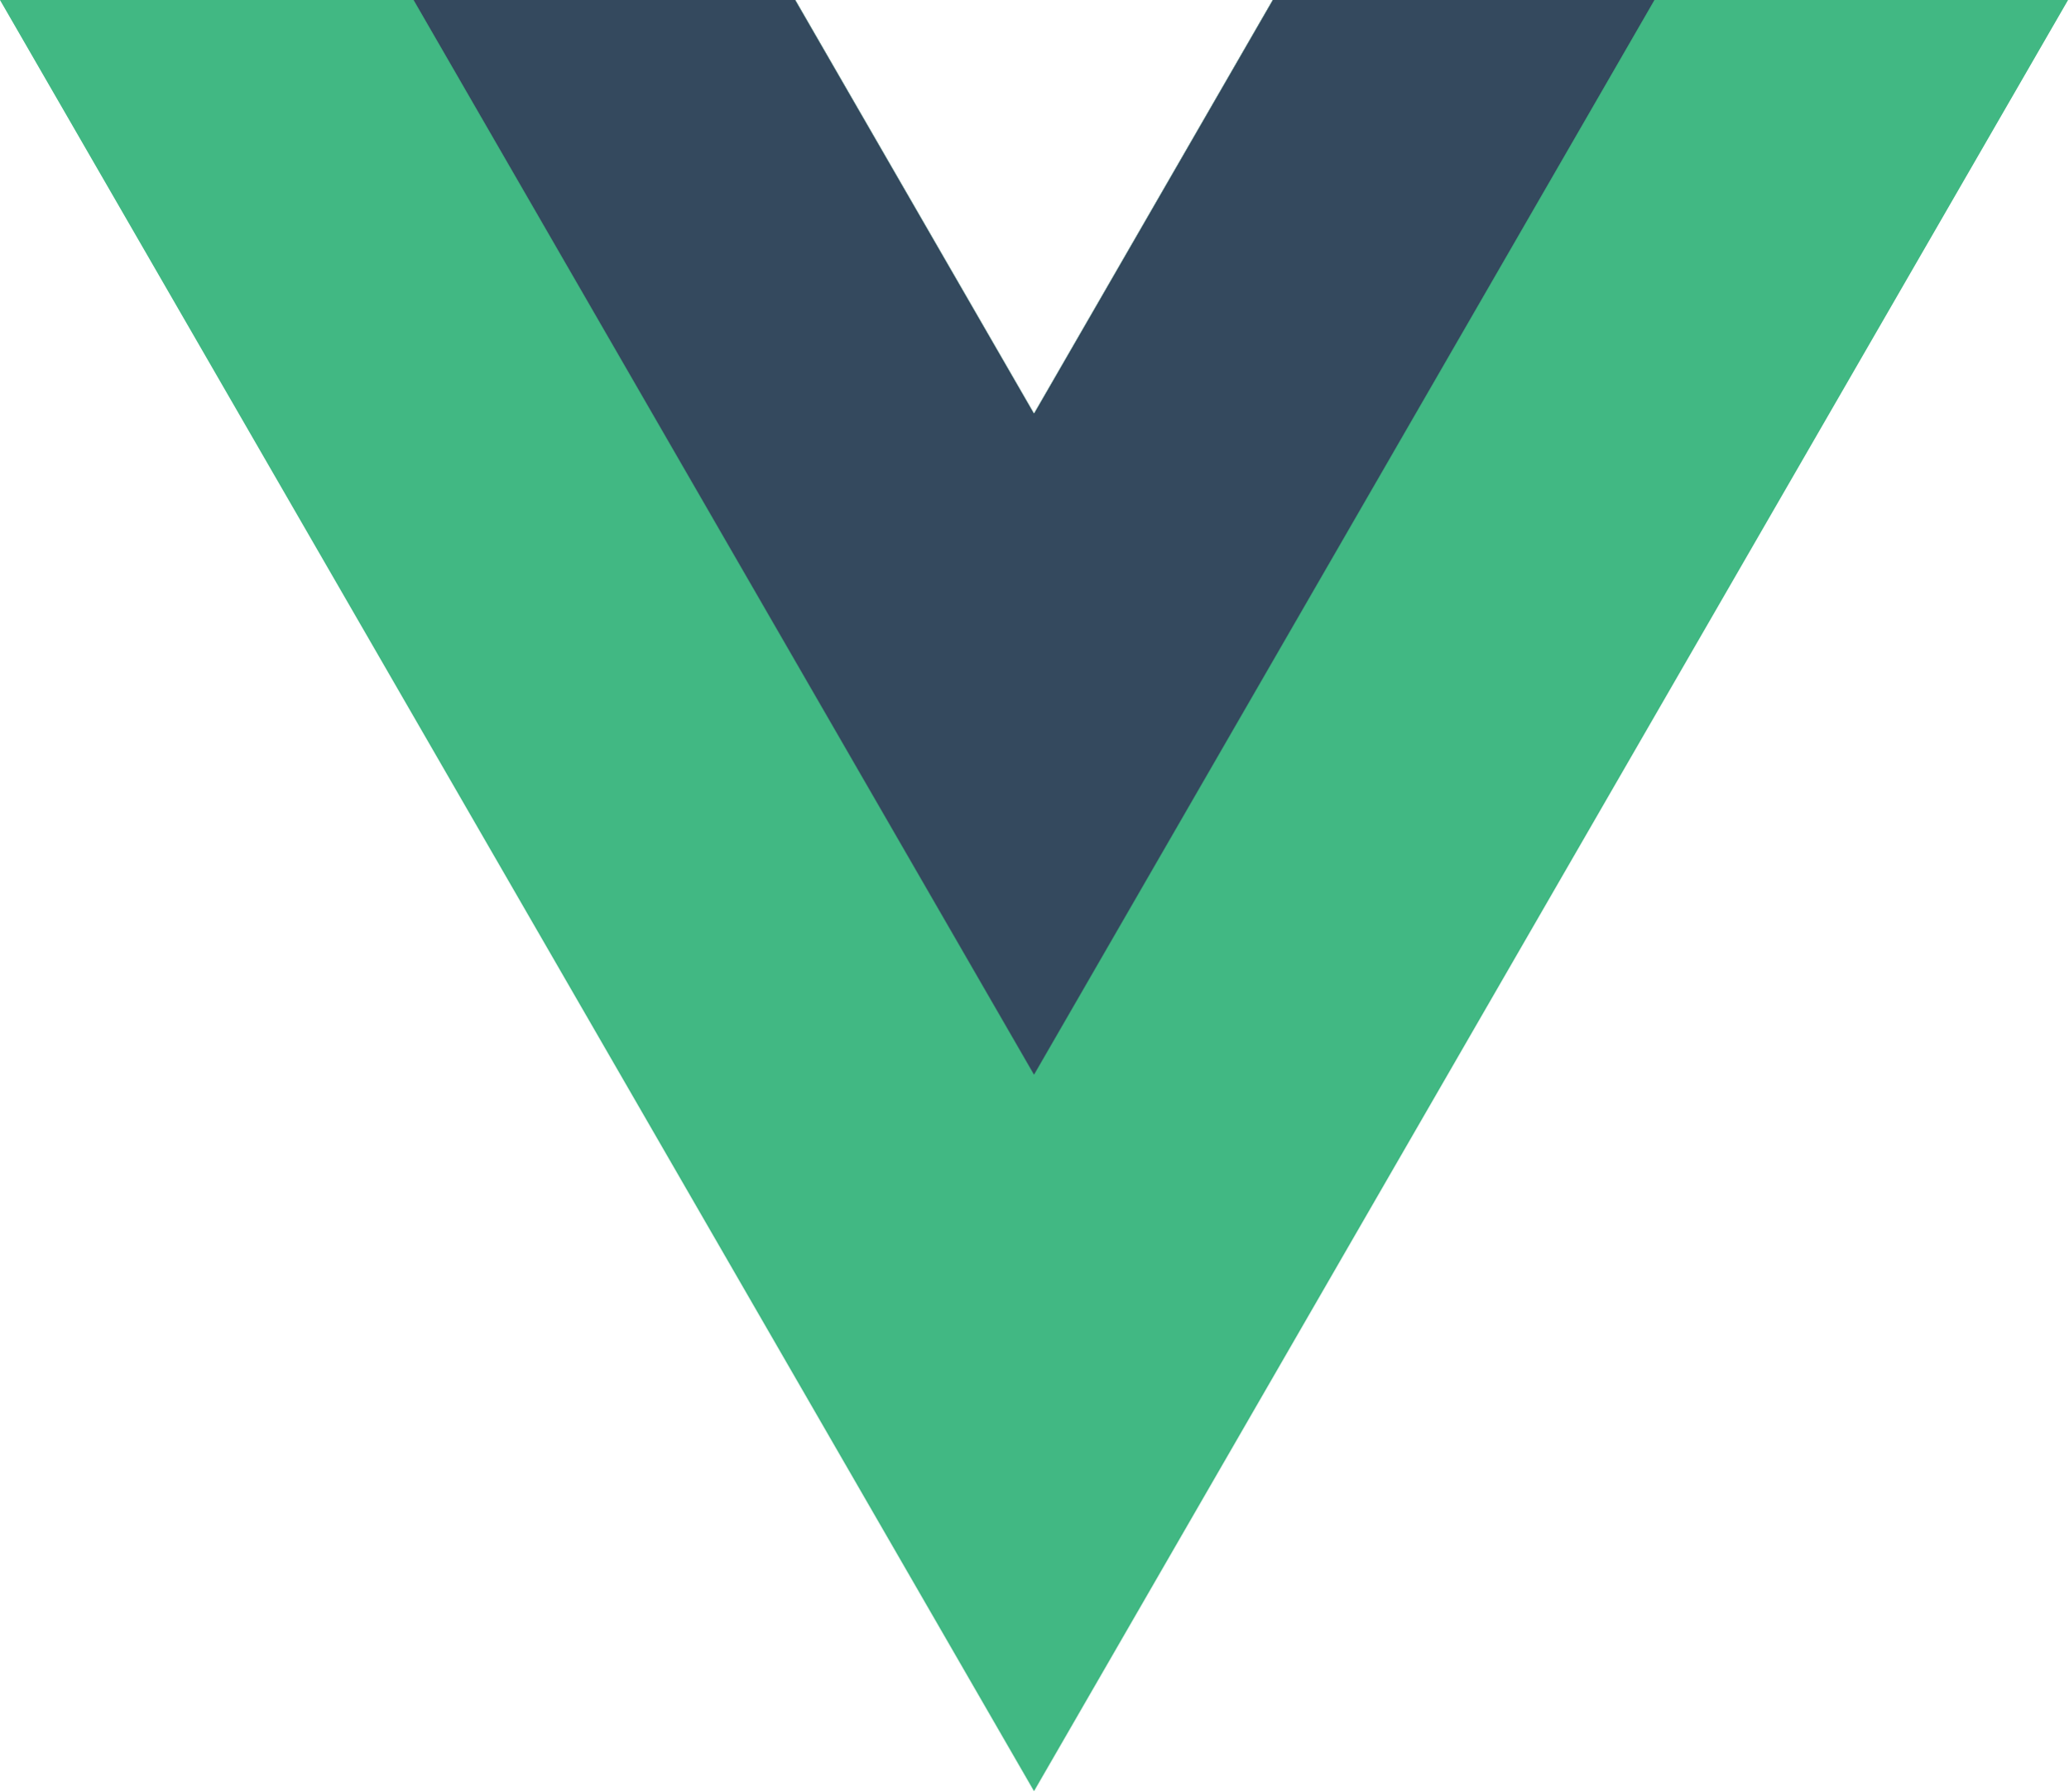
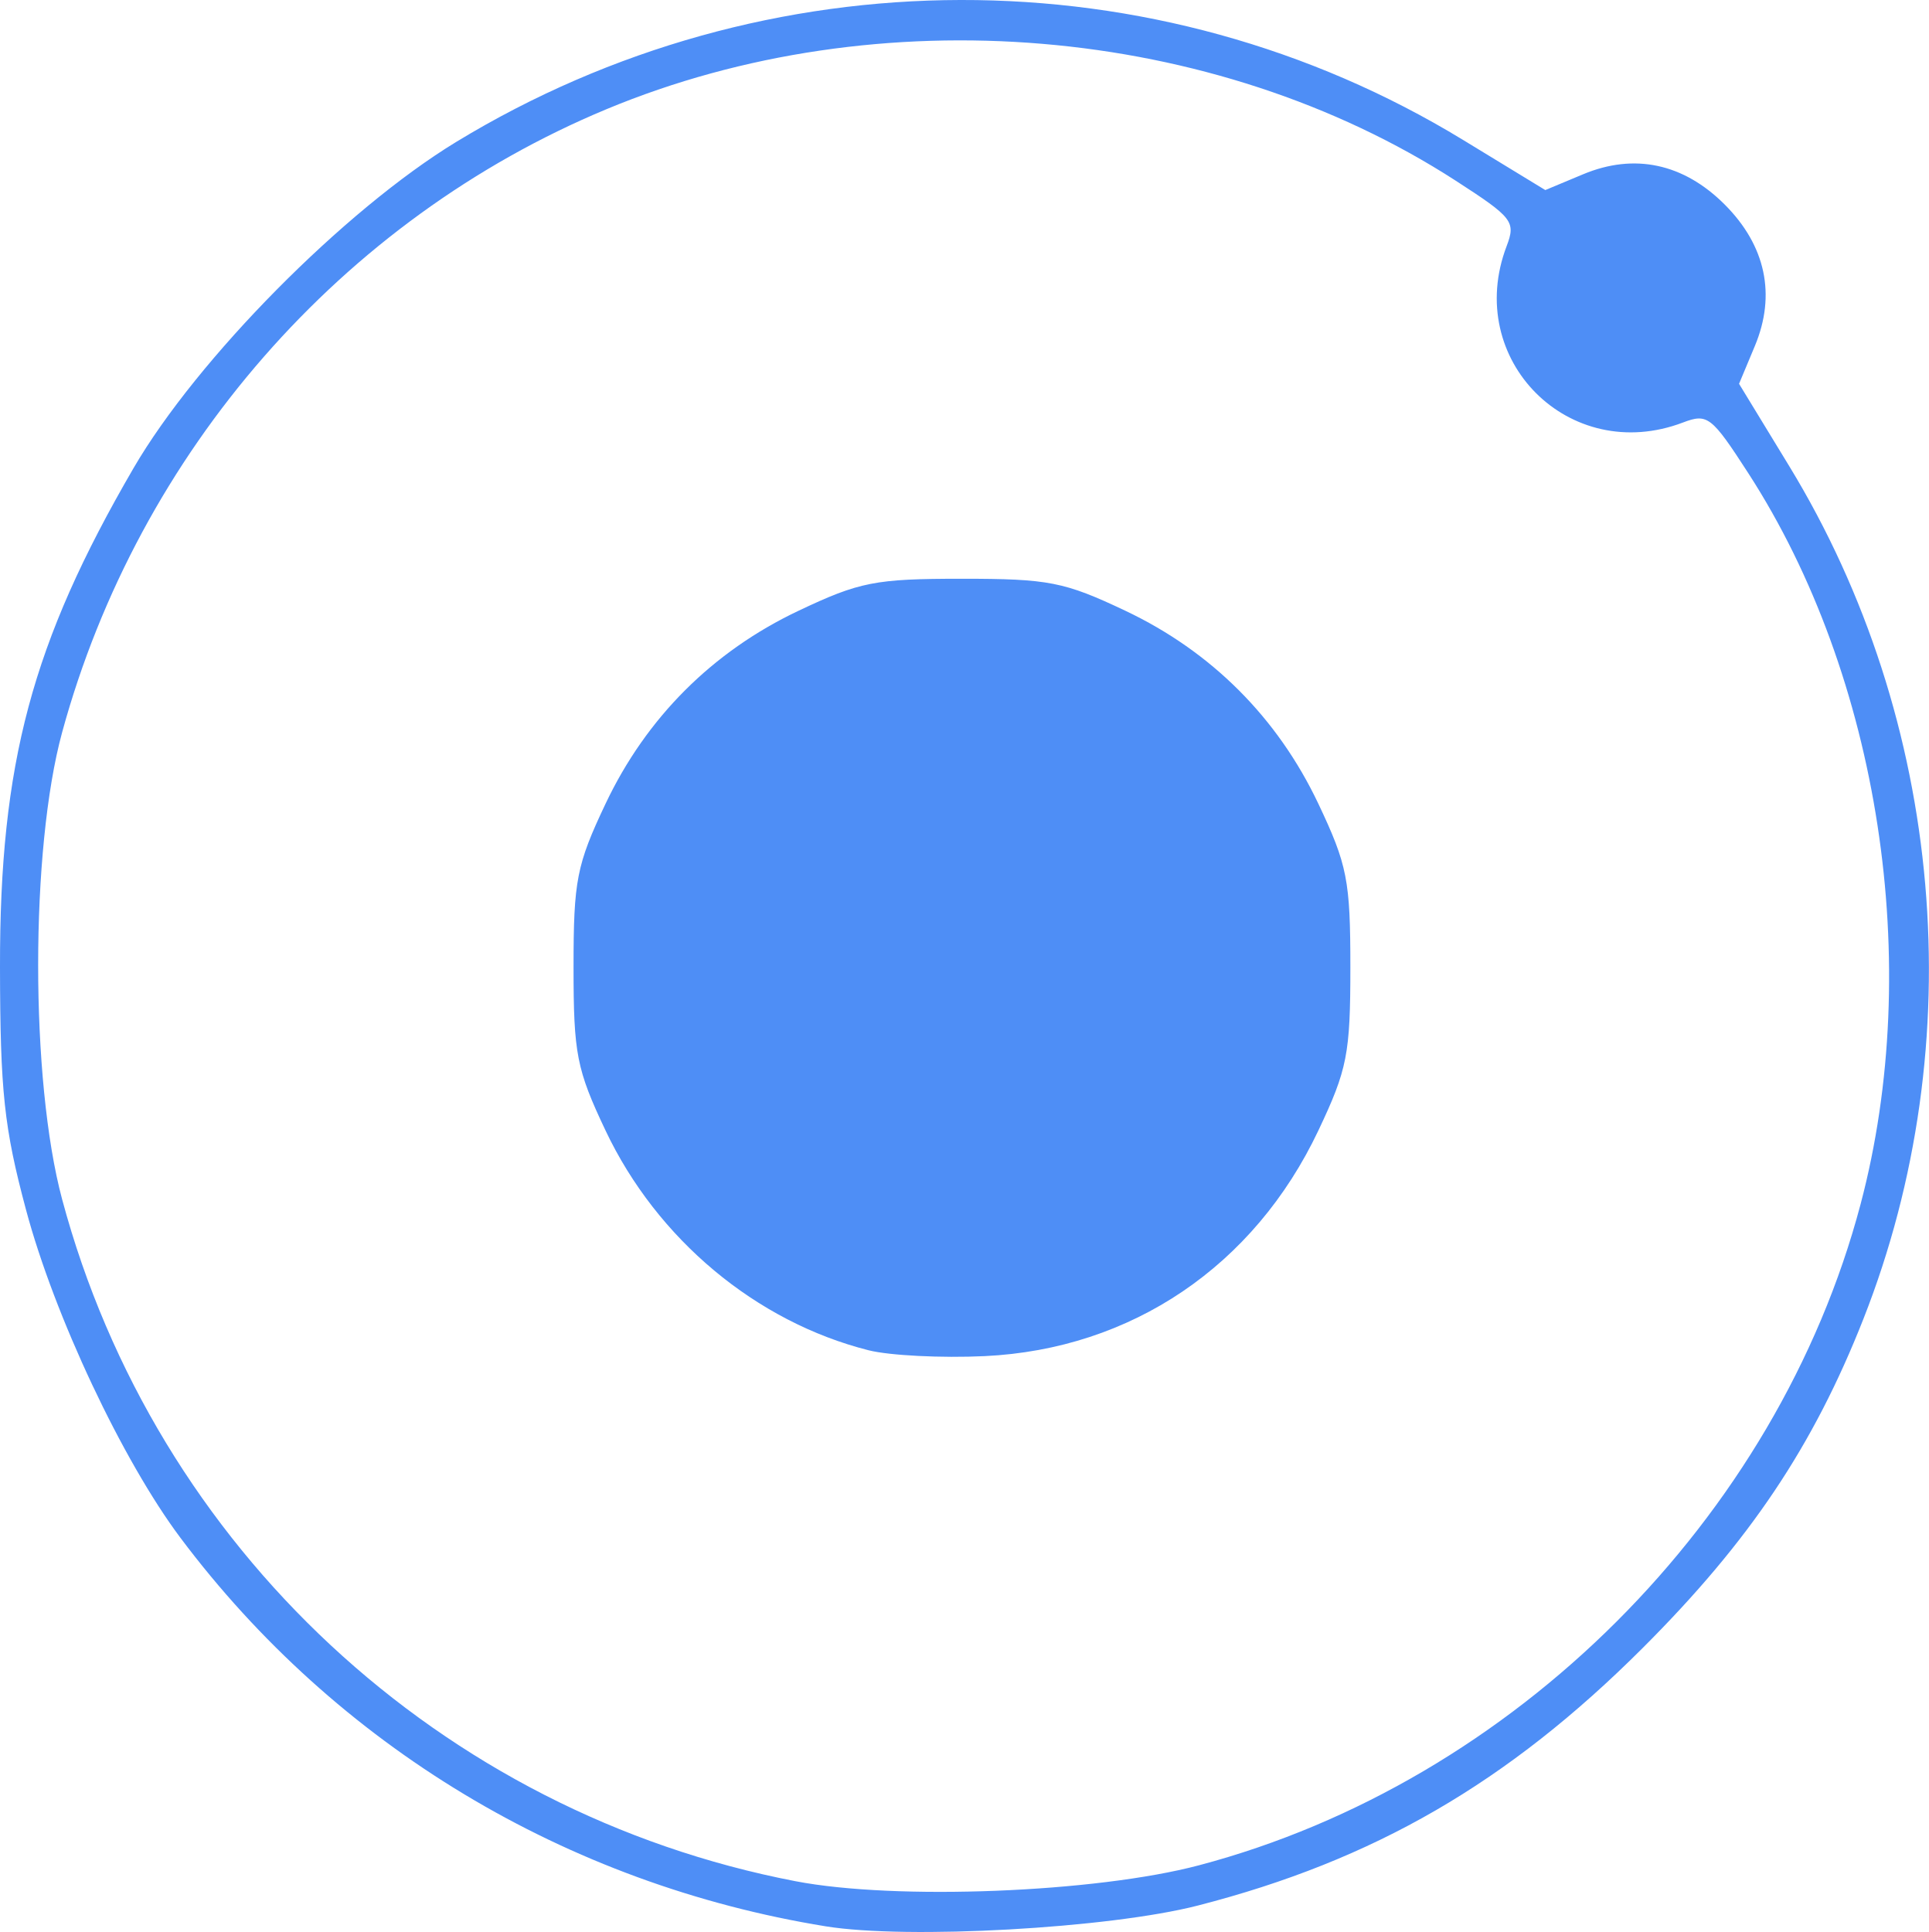
- <svg xmlns="http://www.w3.org/2000/svg" viewBox="0 0 261.76 226.69">
-   <path d="M161.096.001l-30.225 52.351L100.647.001H-.005l130.877 226.688L261.749.001z" fill="#41b883" />
-   <path d="M161.096.001l-30.225 52.351L100.647.001H52.346l78.526 136.01L209.398.001z" fill="#34495e" />
+ <svg xmlns="http://www.w3.org/2000/svg" width="350.937" height="351.512" id="svg2" version="1.1">
+   <defs id="defs4" />
+   <g id="layer1" transform="translate(-350.1149,-510.892)">
+     <path id="path2989" d="m 500.347,861.372 c -47.205,-7.657 -89.043,-32.848 -117.409,-70.694 -10.545,-14.069 -22.925,-40.366 -28.087,-59.663 -3.997,-14.939 -4.7,-21.497 -4.736,-44.159 -0.059,-37.069 5.802,-58.979 24.279,-90.765 11.558,-19.881 38.389,-47.009 58.742,-59.39 56.359,-34.283 127.256,-34.423 183.141,-0.359 l 14.981,9.131 6.882,-2.876 c 9.308,-3.889 18.272,-1.975 25.745,5.498 7.473,7.473 9.387,16.437 5.498,25.745 l -2.876,6.882 9.131,14.981 c 28.184,46.239 33.287,104.914 13.494,155.157 -9.131,23.179 -20.696,40.422 -40.151,59.865 -24.543,24.527 -48.937,38.65 -80.957,46.871 -16.132,4.142 -52.807,6.188 -67.679,3.776 z m 67.912,-11.107 c 57.309,-15.17 105.199,-63.028 120.356,-120.275 11.532,-43.559 3.478,-96.023 -20.416,-132.991 -6.701,-10.367 -7.43,-10.933 -11.902,-9.232 -20.656,7.853 -39.934,-11.425 -32.081,-32.081 1.7,-4.472 1.135,-5.201 -9.232,-11.902 -44.068,-28.482 -105.055,-33.622 -154.536,-13.023 -48.151,20.045 -85.097,62.339 -99.026,113.36 -5.816,21.302 -5.821,63.259 -0.011,84.952 16.978,63.39 68.887,111.666 133.43,124.09 18.267,3.516 54.606,2.082 73.418,-2.897 z m -60.119,-93.701 c -20.484,-5.176 -38.497,-20.222 -47.853,-39.972 -5.273,-11.131 -5.826,-13.955 -5.826,-29.736 0,-15.781 0.553,-18.605 5.826,-29.736 7.413,-15.647 19.456,-27.69 35.103,-35.103 11.131,-5.273 13.955,-5.826 29.736,-5.826 15.781,0 18.605,0.553 29.736,5.826 15.647,7.413 27.69,19.456 35.103,35.103 5.273,11.131 5.826,13.955 5.826,29.736 0,15.781 -0.553,18.605 -5.826,29.736 -11.688,24.673 -34.018,39.766 -60.71,41.036 -7.823,0.372 -17.324,-0.107 -21.114,-1.064 z" style="fill:#4e8ef6" />
+   </g>
</svg>
